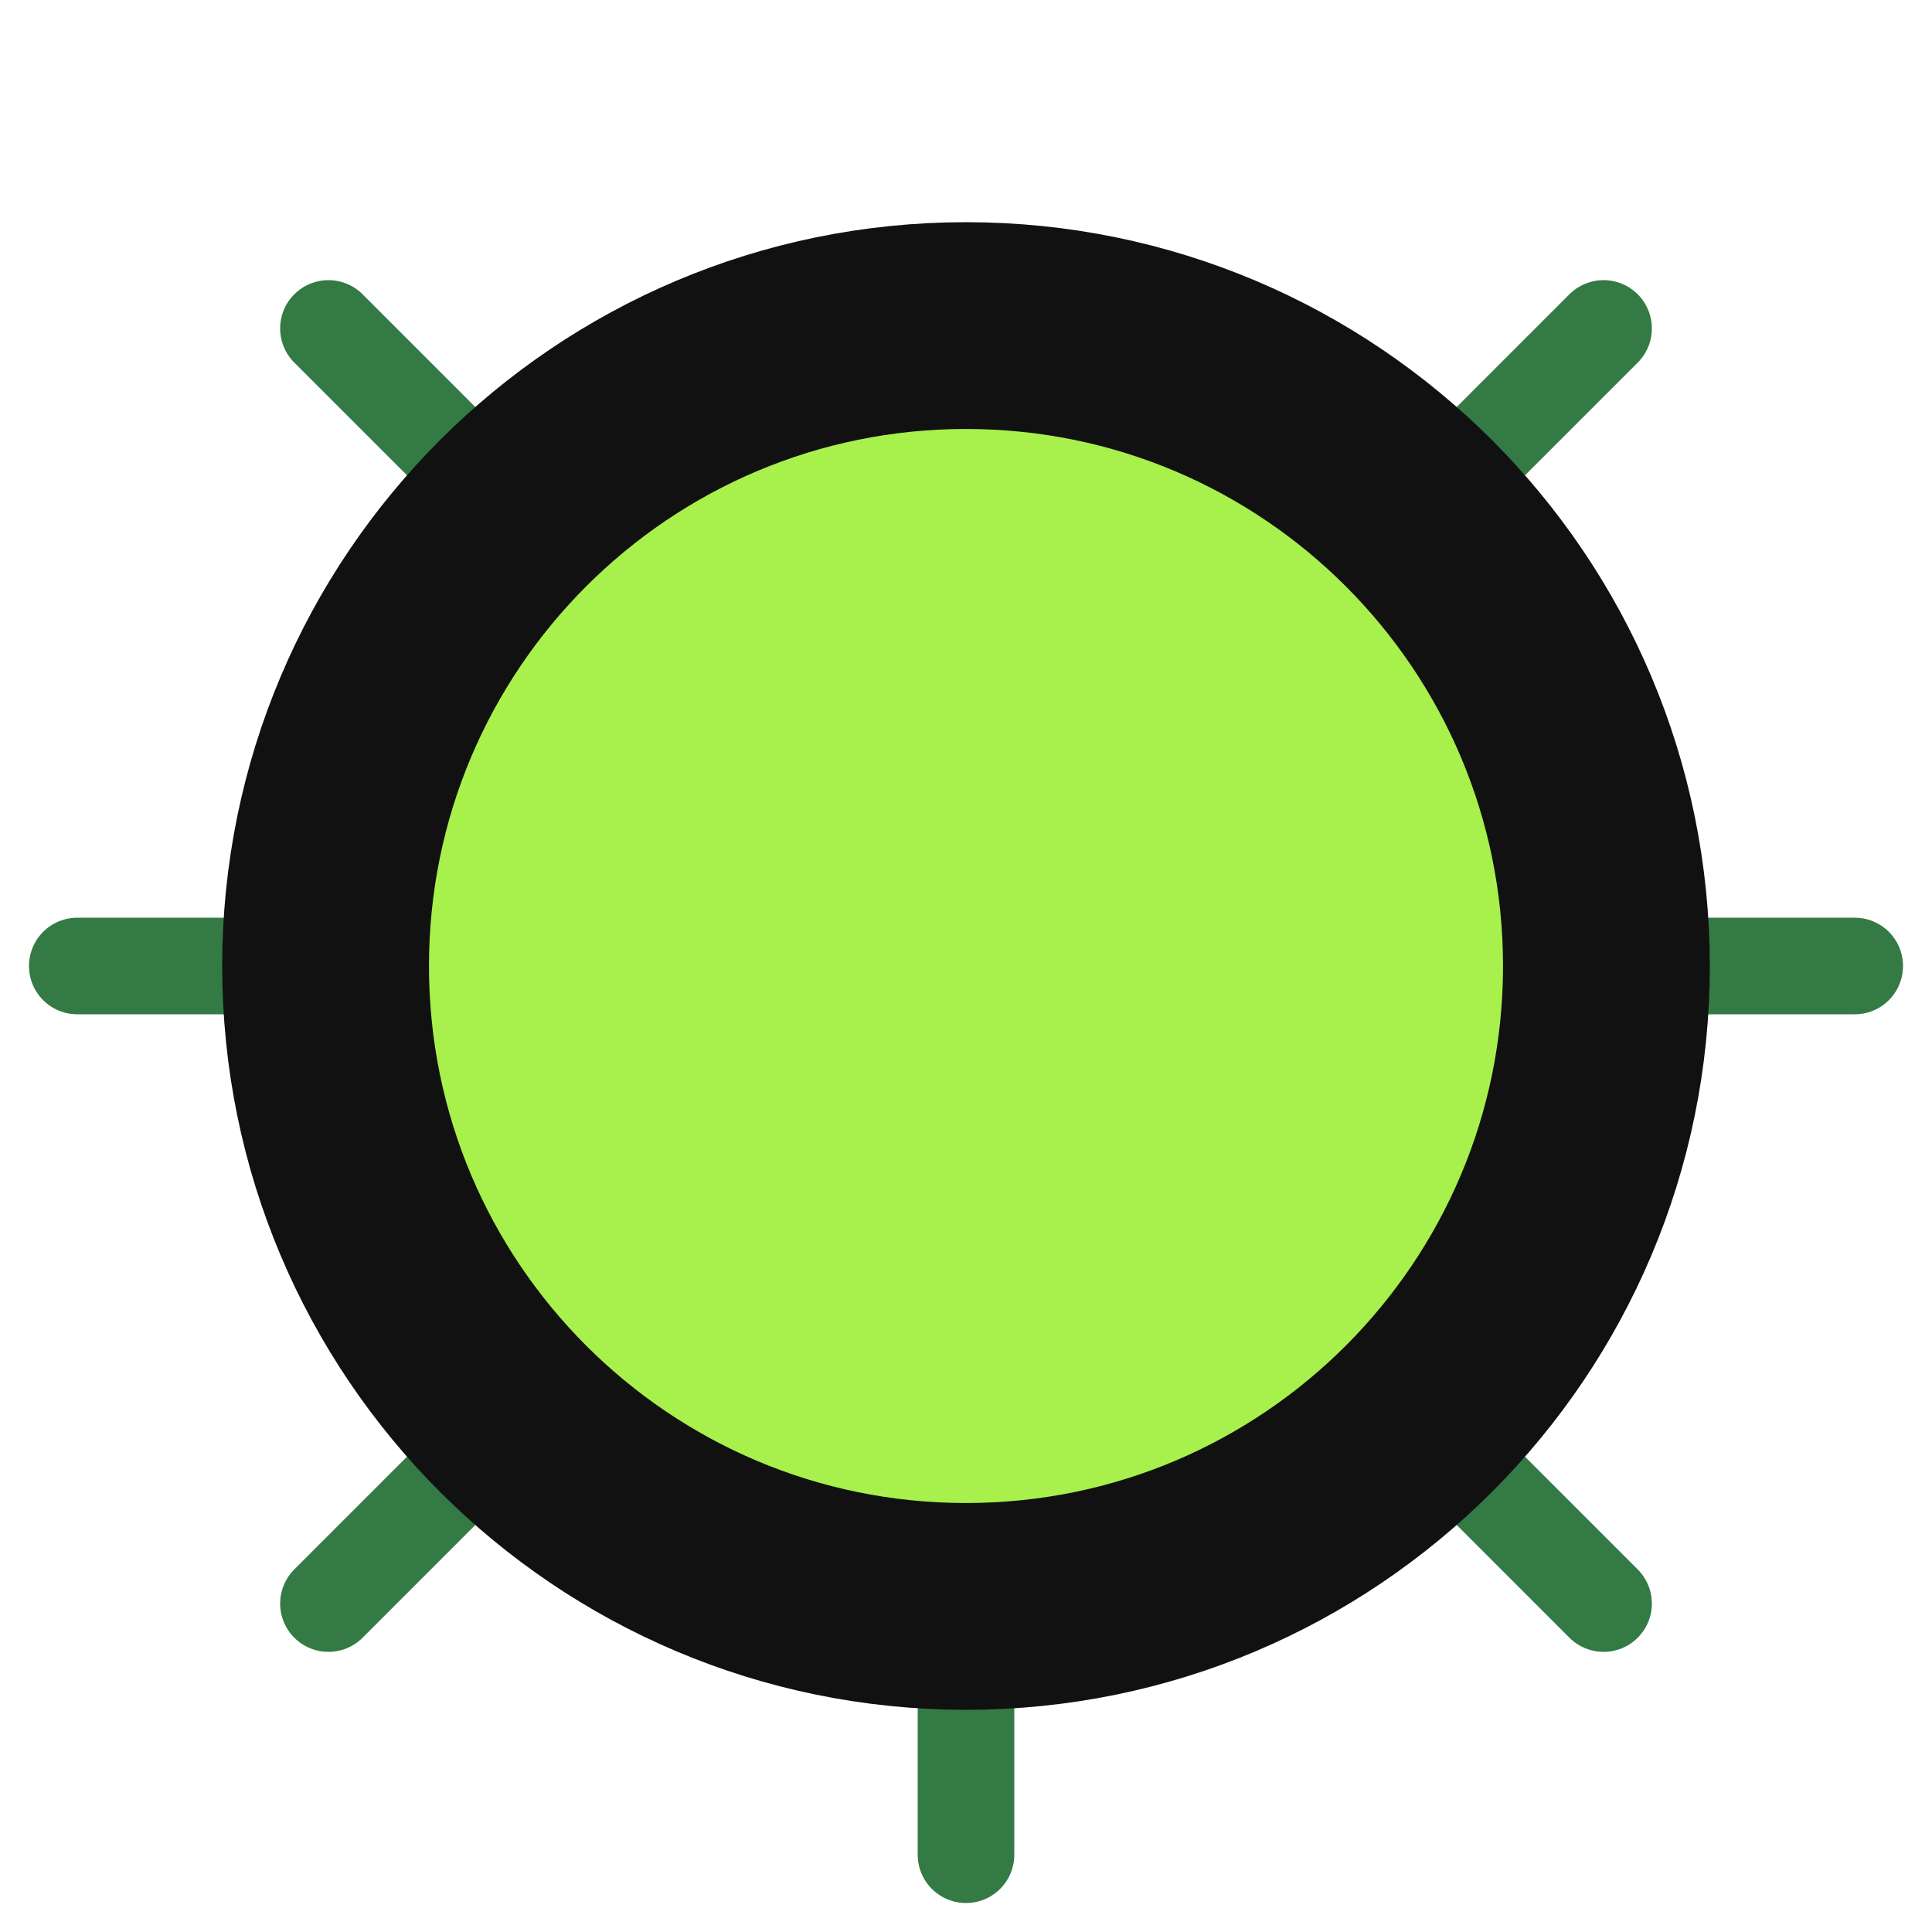
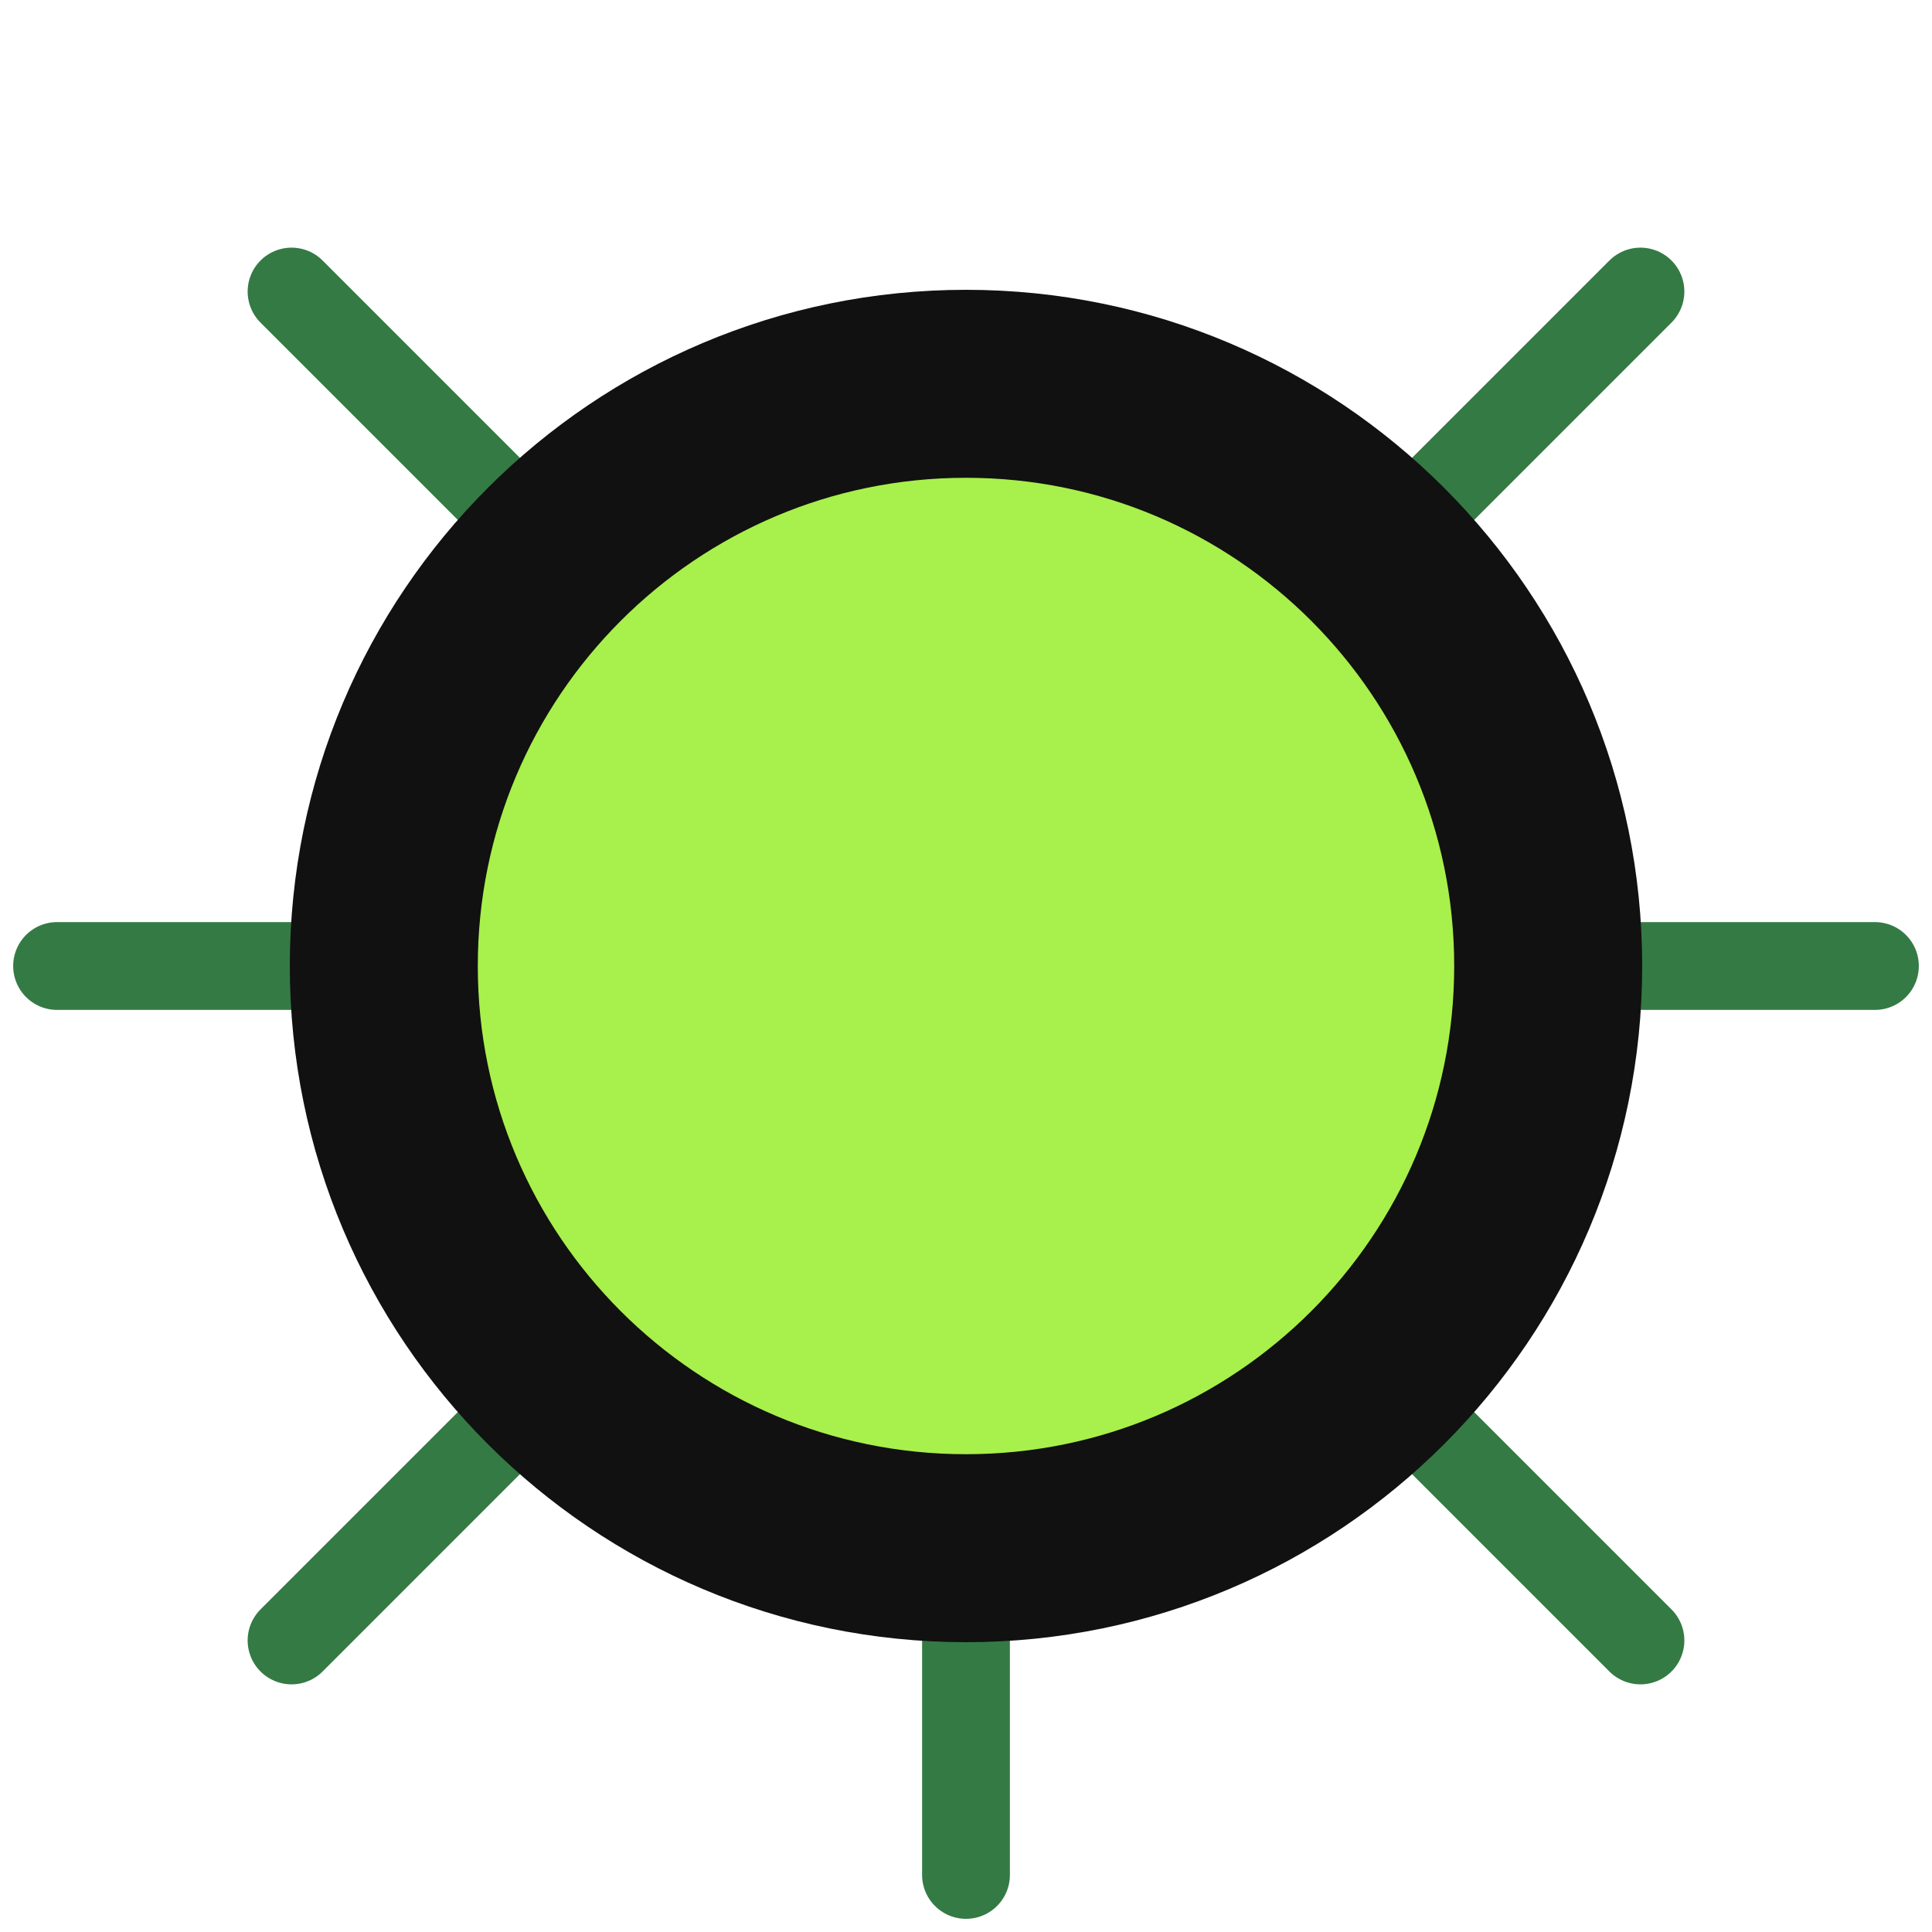
- <svg xmlns="http://www.w3.org/2000/svg" width="100" height="100" viewBox="0 0 100 100">
+ <svg xmlns="http://www.w3.org/2000/svg" width="110" height="110" viewBox="-5 -5 110 110">
  <g stroke-linecap="round" stroke-linejoin="round">
-     <path d="M17 17L25 25M4 50H15M17 83L25 75M50 96V85M83 83L75 75M96 50H85M83 17L75 25" stroke="#347a44" stroke-width="5" fill="none" />
+     <path d="M11.6 11.6L25 25M-1.75 50H15M11.6 88.4L25 75M50 101.75V85M88.4 88.4L75 75M101.75 50H85M88.4 11.6L75 25" stroke="#347a44" stroke-width="5" fill="none" />
    <circle cx="50" cy="50" r="33.148" fill="#a8f04b" stroke="#111111" stroke-width="10.703" />
  </g>
</svg>
